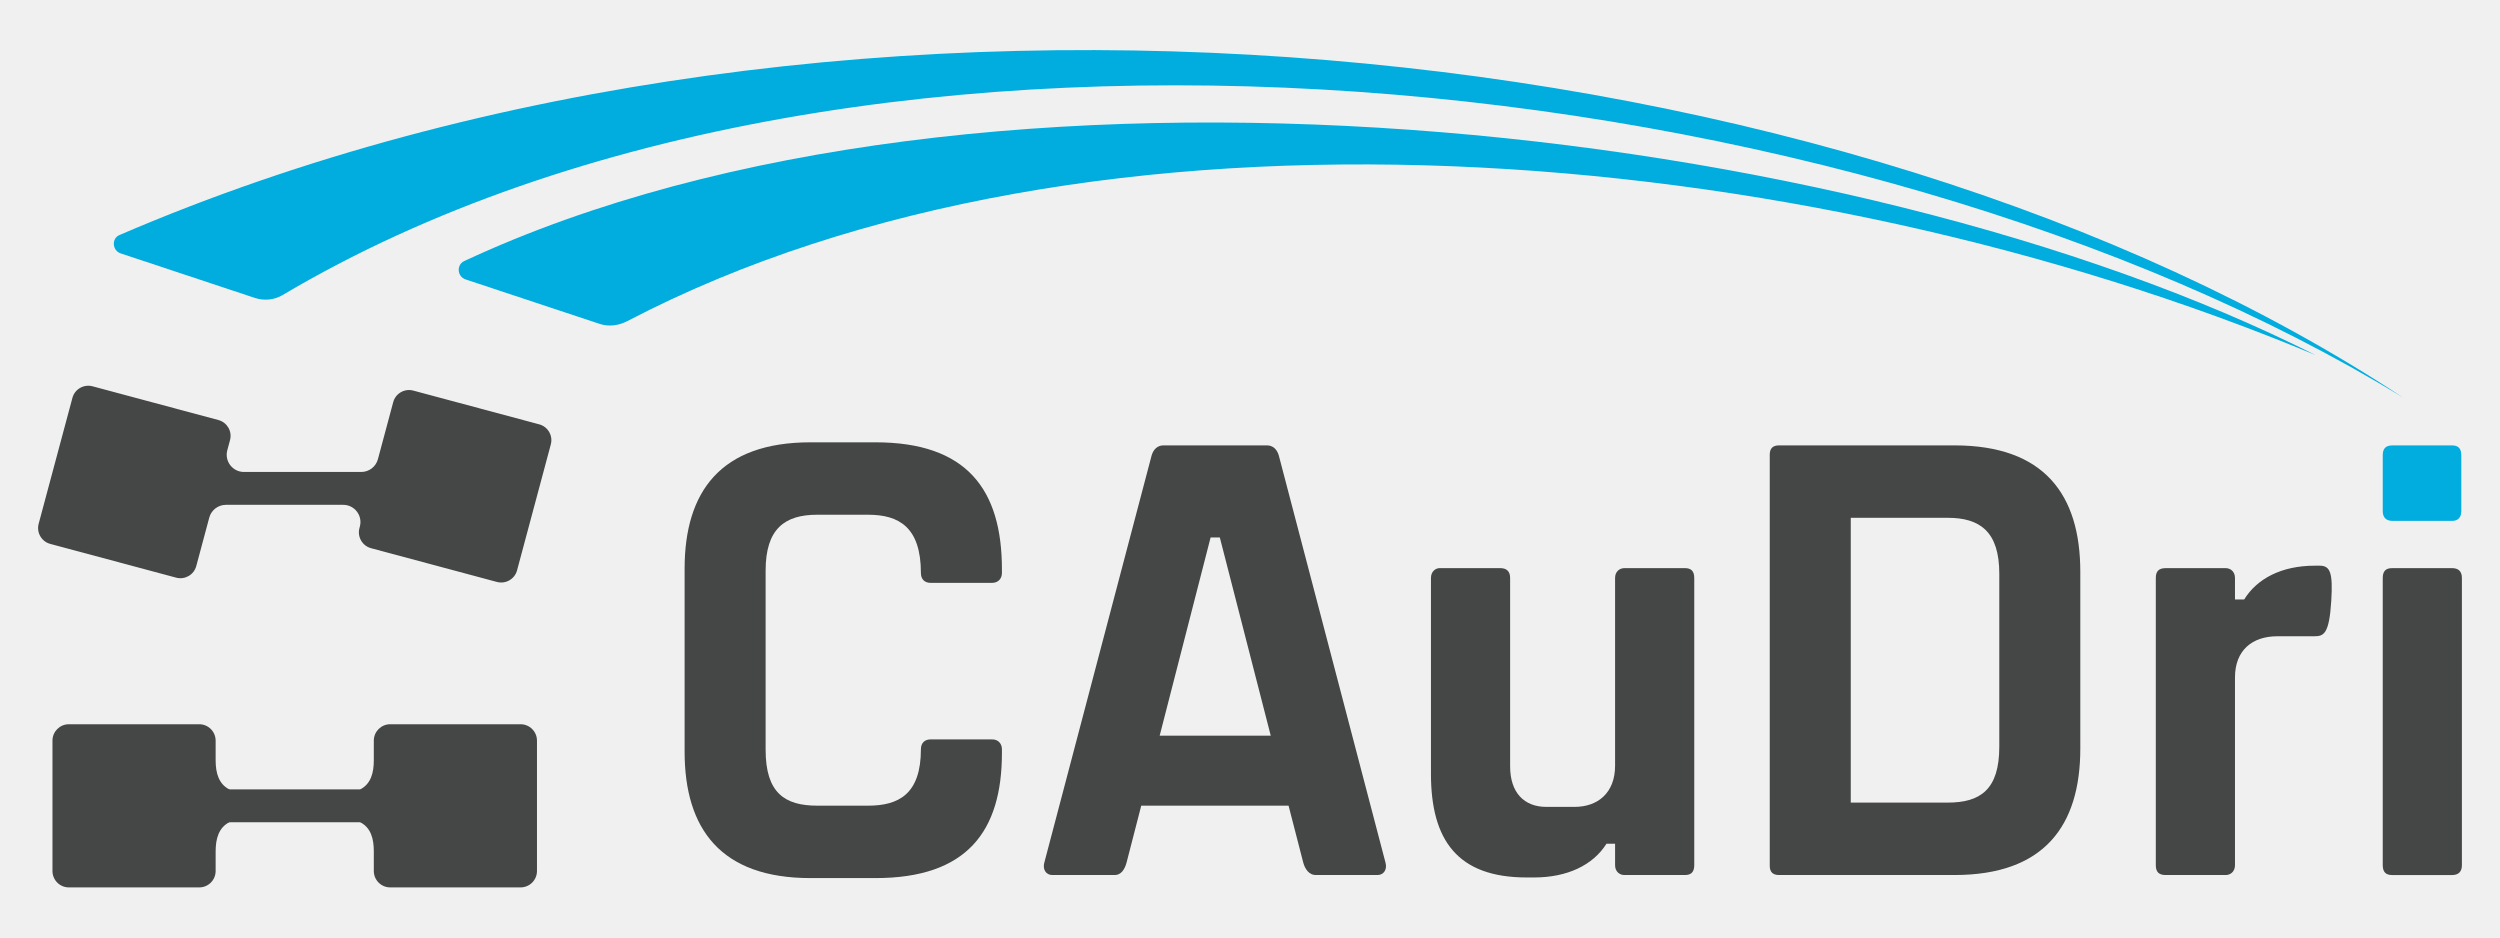
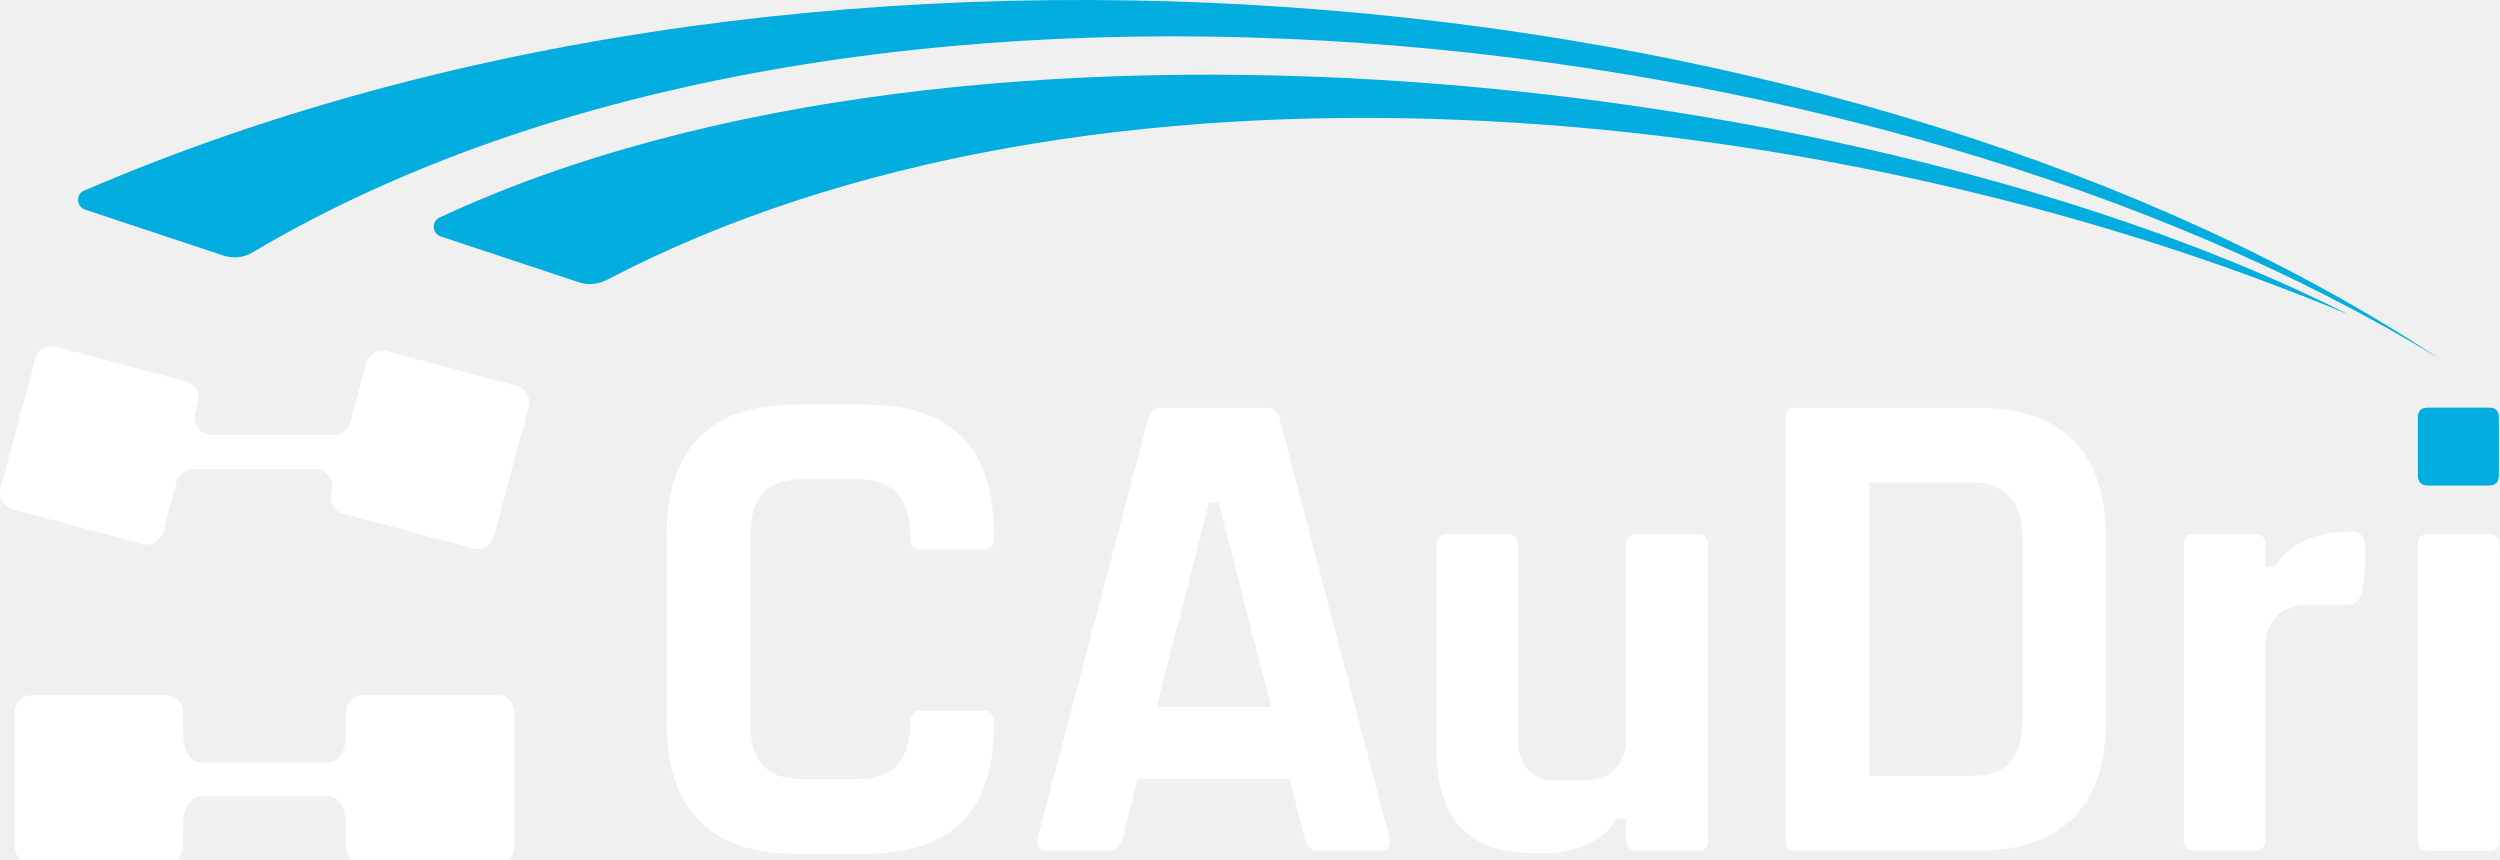
- <svg xmlns="http://www.w3.org/2000/svg" width="100%" height="100%" viewBox="0 0 800 300" version="1.1" xml:space="preserve" style="fill-rule:evenodd;clip-rule:evenodd;stroke-linejoin:round;stroke-miterlimit:2;">
+ <svg xmlns="http://www.w3.org/2000/svg" width="100%" height="100%" viewBox="0 0 3334 1146" version="1.1" xml:space="preserve" style="fill-rule:evenodd;clip-rule:evenodd;stroke-linejoin:round;stroke-miterlimit:2;">
  <g id="LOGO">
-     <path id="path2" d="M219.074,240.53l0,-58.529c0,-24.747 11.588,-40.46 40.263,-40.46l20.819,0c29.265,0 40.46,15.124 40.46,40.657l0,1.177c0,1.767 -1.179,3.143 -3.143,3.143l-19.64,0c-1.964,0 -3.143,-1.179 -3.143,-3.143c0,-14.729 -7.071,-18.659 -16.891,-18.659l-16.303,0c-10.408,0 -16.497,4.517 -16.497,17.873l0,57.351c0,13.747 6.089,17.872 16.497,17.872l16.303,0c9.82,0 16.891,-3.731 16.891,-18.069c0,-1.964 1.179,-3.141 3.143,-3.141l19.64,0c1.964,0 3.143,1.375 3.143,3.141l0,1.179c0,25.14 -11.195,40.067 -40.46,40.067l-20.819,0c-28.675,0 -40.263,-15.713 -40.263,-40.459" style="fill:#454746;fill-rule:nonzero;" />
-     <path id="path4" d="M406.641,235.422l-16.301,-63.439l-2.945,0l-16.301,63.439l35.548,0Zm34.176,44.584l-19.837,0c-1.964,0 -3.339,-1.767 -3.928,-3.928l-4.713,-18.265l-47.139,0l-4.713,18.265c-0.589,2.161 -1.768,3.928 -3.732,3.928l-20.033,0c-1.964,0 -3.141,-1.767 -2.552,-3.928l34.369,-130.412c0.591,-1.964 1.965,-3.143 3.732,-3.143l33.193,0c1.767,0 3.141,1.179 3.731,3.143l34.175,130.412c0.589,2.161 -0.588,3.928 -2.552,3.928" style="fill:#454746;fill-rule:nonzero;" />
-     <path id="path6" d="M542.163,184.946l0,91.917c0,2.161 -0.983,3.143 -2.947,3.143l-19.444,0c-1.375,0 -2.947,-0.981 -2.947,-3.143l0,-6.873l-2.749,0c-4.32,6.873 -12.569,10.801 -23.175,10.801l-2.357,0c-22.193,0 -30.64,-11.98 -30.64,-33.192l0,-62.653c0,-2.16 1.572,-3.143 2.749,-3.143l19.444,0c1.965,0 3.144,0.983 3.144,3.143l0,60.297c0,8.444 4.516,12.961 11.588,12.961l9.033,0c7.465,0 12.963,-4.517 12.963,-13.159l0,-60.1c0,-2.16 1.572,-3.143 2.947,-3.143l19.444,0c1.964,0 2.947,0.983 2.947,3.143" style="fill:#454746;fill-rule:nonzero;" />
-     <path id="path8" d="M639.774,183.572c0,-13.356 -6.088,-17.873 -16.499,-17.873l-31.032,0l0,91.132l31.032,0c10.411,0 16.499,-4.125 16.499,-17.872l0,-55.387Zm25.925,-0.589l0,56.565c0,24.745 -11.588,40.459 -40.263,40.459l-56.172,0c-1.964,0 -2.945,-0.981 -2.945,-2.947l0,-131.591c0,-1.964 0.981,-2.945 2.945,-2.945l56.172,0c28.675,0 40.263,15.712 40.263,40.459" style="fill:#454746;fill-rule:nonzero;" />
-     <path id="path10" d="M689.857,276.863l0,-91.917c0,-2.16 0.983,-3.141 3.144,-3.141l19.247,0c1.375,0 2.947,0.981 2.947,3.141l0,6.875l2.947,0c4.123,-6.677 11.98,-10.801 22.585,-10.801l1.572,0c3.393,0 4.259,2.265 3.704,11.293c-0.651,10.58 -2.405,11.292 -5.412,11.292l-11.844,0c-8.055,0 -13.552,4.517 -13.552,13.16l0,60.099c0,2.161 -1.572,3.144 -2.947,3.144l-19.247,0c-2.161,0 -3.144,-0.983 -3.144,-3.144" style="fill:#454746;fill-rule:nonzero;" />
-     <path id="path12" d="M784.666,181.804l-19.24,0c-1.969,0 -2.948,0.979 -2.948,3.144l0,91.92c0,2.153 0.979,3.144 2.948,3.144l19.24,0c1.969,0 3.144,-0.991 3.144,-3.144l0,-91.92c0,-2.165 -1.175,-3.144 -3.144,-3.144" style="fill:#454746;fill-rule:nonzero;" />
-     <path id="path14" d="M787.614,145.671l0,17.871c0,1.957 -0.979,3.144 -2.948,3.144l-19.044,0c-2.165,0 -3.144,-1.187 -3.144,-3.144l0,-17.871c0,-2.165 0.979,-3.144 3.144,-3.144l19.044,0c1.969,0 2.948,0.979 2.948,3.144" style="fill:#00adde;fill-rule:nonzero;" />
-     <path id="path16" d="M166.581,231.755l-41.712,0c-2.9,0 -5.252,2.352 -5.252,5.252l0,6.285c0,4.017 -0.928,7.501 -4.244,9.261l0,0.031c-0.747,0.433 -1.272,10.024 0.035,10.605c3.297,1.765 4.209,5.241 4.209,9.244l0,6.285c0,2.901 2.352,5.252 5.252,5.252l41.712,0c2.901,0 5.252,-2.351 5.252,-5.252l0,-41.712c0,-2.9 -2.351,-5.252 -5.252,-5.252" style="fill:#454746;fill-rule:nonzero;" />
-     <path id="path18" d="M73.365,252.605c-3.377,-1.74 -4.36,-5.251 -4.36,-9.312l0,-6.285c0,-2.901 -2.351,-5.252 -5.252,-5.252l-41.712,0c-2.9,0 -5.252,2.351 -5.252,5.252l0,41.712c0,2.9 2.352,5.252 5.252,5.252l41.712,0c2.901,0 5.252,-2.352 5.252,-5.252l0,-6.285c0,-4.084 1.005,-7.617 4.413,-9.347c1.733,-0.833 1.423,-9.496 -0.053,-10.483" style="fill:#454746;fill-rule:nonzero;" />
-     <path id="path20" d="M176.262,142.213l-10.8,40.293c-0.747,2.8 -3.627,4.467 -6.44,3.72l-40.28,-10.8c-2.8,-0.747 -4.467,-3.627 -3.72,-6.44l0.132,-0.493c0.943,-3.504 -1.697,-6.947 -5.325,-6.947l-37.536,0c-2.496,0 -4.68,1.676 -5.327,4.087l-4.157,15.5c-0.747,2.8 -3.627,4.467 -6.427,3.72l-40.293,-10.8c-2.8,-0.747 -4.467,-3.627 -3.72,-6.44l10.8,-40.28c0.747,-2.8 3.627,-4.467 6.44,-3.72l40.28,10.8c2.813,0.747 4.467,3.627 3.72,6.427l-0.871,3.243c-0.94,3.503 1.7,6.944 5.327,6.944l37.54,0c2.496,0 4.68,-1.676 5.327,-4.087l4.891,-18.233c0.747,-2.813 3.627,-4.467 6.427,-3.72l40.293,10.8c2.8,0.747 4.467,3.627 3.72,6.427" style="fill:#454746;fill-rule:nonzero;" />
-     <path id="path22" d="M768.949,127.209c-173.989,-106.432 -491.78,-143.544 -678.551,-32.773c-2.676,1.587 -5.932,1.865 -8.885,0.885l-42.887,-14.231c-2.699,-0.896 -3.019,-4.751 -0.407,-5.875c234.285,-100.879 552.664,-65.739 730.729,51.993" style="fill:#00adde;fill-rule:nonzero;" />
-     <path id="path24" d="M741.052,113.67c-165.033,-69.049 -391.696,-88.568 -540.3,-10.919c-2.759,1.441 -5.933,1.867 -8.887,0.887l-42.887,-14.231c-2.699,-0.896 -2.983,-4.673 -0.405,-5.876c165.309,-77.111 443.976,-44.951 592.479,30.139" style="fill:#00adde;fill-rule:nonzero;" />
-     <rect id="path26" x="56.471" y="252.605" width="69.259" height="10.516" style="fill:#454746;fill-rule:nonzero;" />
+     <path id="path2" d="M889.112,964.83l0,-251.536c0,-106.354 49.801,-173.882 173.036,-173.882l89.473,0c125.77,0 173.882,64.997 173.882,174.729l0,5.058c0,7.594 -5.067,13.507 -13.507,13.507l-84.406,0c-8.441,0 -13.507,-5.067 -13.507,-13.507c0,-63.3 -30.389,-80.19 -72.591,-80.19l-70.064,0c-44.73,0 -70.898,19.412 -70.898,76.812l0,246.474c0,59.08 26.168,76.807 70.898,76.807l70.064,0c42.203,0 72.591,-16.034 72.591,-77.654c0,-8.441 5.067,-13.499 13.507,-13.499l84.406,0c8.441,0 13.507,5.909 13.507,13.499l0,5.067c0,108.043 -48.112,172.193 -173.882,172.193l-89.473,0c-123.235,0 -173.036,-67.529 -173.036,-173.878" style="fill:#fff;fill-rule:nonzero;" />
+     <path id="path4" d="M1695.207,942.878l-70.056,-272.638l-12.657,0l-70.056,272.638l152.772,0l-0.004,0Zm146.876,191.606l-85.252,0c-8.441,0 -14.35,-7.594 -16.881,-16.881l-20.255,-78.496l-202.586,0l-20.255,78.496c-2.531,9.287 -7.598,16.881 -16.039,16.881l-86.095,0c-8.441,0 -13.499,-7.594 -10.968,-16.881l147.705,-560.463c2.54,-8.441 8.445,-13.507 16.039,-13.507l142.651,0c7.594,0 13.499,5.067 16.034,13.507l146.872,560.463c2.531,9.287 -2.527,16.881 -10.968,16.881" style="fill:#fff;fill-rule:nonzero;" />
+     <path id="path6" d="M2277.632,725.95l0,395.026c0,9.287 -4.225,13.507 -12.665,13.507l-83.563,0c-5.909,0 -12.665,-4.216 -12.665,-13.507l0,-29.538l-11.814,0c-18.566,29.538 -54.017,46.419 -99.598,46.419l-10.13,0c-95.377,0 -131.68,-51.486 -131.68,-142.647l0,-269.26c0,-9.283 6.756,-13.507 11.814,-13.507l83.563,0c8.445,0 13.512,4.225 13.512,13.507l0,259.135c0,36.289 19.408,55.702 49.801,55.702l38.821,0c32.082,0 55.71,-19.412 55.71,-56.553l0,-258.288c0,-9.283 6.756,-13.507 12.665,-13.507l83.563,0c8.441,0 12.665,4.225 12.665,13.507" style="fill:#fff;fill-rule:nonzero;" />
+     <path id="path8" d="M2697.128,720.045c0,-57.399 -26.164,-76.812 -70.907,-76.812l-133.364,0l0,391.652l133.364,0c44.743,0 70.907,-17.728 70.907,-76.807l0,-238.033Zm111.416,-2.531l0,243.096c0,106.345 -49.801,173.878 -173.036,173.878l-241.407,0c-8.441,0 -12.657,-4.216 -12.657,-12.665l0,-565.53c0,-8.441 4.216,-12.657 12.657,-12.657l241.407,0c123.235,0 173.036,67.524 173.036,173.878" style="fill:#fff;fill-rule:nonzero;" />
+     <path id="path10" d="M2912.367,1120.976l0,-395.026c0,-9.283 4.225,-13.499 13.512,-13.499l82.717,0c5.909,0 12.665,4.216 12.665,13.499l0,29.546l12.665,0c17.719,-28.695 51.486,-46.419 97.062,-46.419l6.756,0c14.582,0 18.304,9.734 15.918,48.533c-2.798,45.469 -10.336,48.529 -23.259,48.529l-50.901,0c-34.617,0 -58.242,19.412 -58.242,56.557l0,258.284c0,9.287 -6.756,13.512 -12.665,13.512l-82.717,0c-9.287,0 -13.512,-4.225 -13.512,-13.512" style="fill:#fff;fill-rule:nonzero;" />
+     <path id="path12" d="M3319.822,712.447l-82.687,0c-8.462,0 -12.669,4.207 -12.669,13.512l0,395.039c0,9.253 4.207,13.512 12.669,13.512l82.687,0c8.462,0 13.512,-4.259 13.512,-13.512l0,-395.039c0,-9.304 -5.05,-13.512 -13.512,-13.512" style="fill:#fff;fill-rule:nonzero;" />
+     <path id="path14" d="M3332.491,557.161l0,76.803c0,8.41 -4.207,13.512 -12.669,13.512l-81.844,0c-9.304,0 -13.512,-5.101 -13.512,-13.512l0,-76.803c0,-9.304 4.207,-13.512 13.512,-13.512l81.844,0c8.462,0 12.669,4.207 12.669,13.512" style="fill:#00adde;fill-rule:nonzero;" />
+     <path id="path16" d="M663.516,927.118l-179.263,0c-12.463,0 -22.571,10.108 -22.571,22.571l0,27.011c0,17.264 -3.988,32.237 -18.239,39.8l0,0.133c-3.21,1.861 -5.467,43.08 0.15,45.576c14.169,7.585 18.089,22.524 18.089,39.727l0,27.011c0,12.467 10.108,22.571 22.571,22.571l179.263,0c12.467,0 22.571,-10.104 22.571,-22.571l0,-179.263c0,-12.463 -10.104,-22.571 -22.571,-22.571" style="fill:#fff;fill-rule:nonzero;" />
+     <path id="path18" d="M262.908,1016.724c-14.513,-7.478 -18.738,-22.567 -18.738,-40.02l0,-27.011c0,-12.467 -10.104,-22.571 -22.571,-22.571l-179.263,0c-12.463,0 -22.571,10.104 -22.571,22.571l0,179.263c0,12.463 10.108,22.571 22.571,22.571l179.263,0c12.467,0 22.571,-10.108 22.571,-22.571l0,-27.011c0,-17.552 4.319,-32.735 18.965,-40.17c7.448,-3.58 6.116,-40.81 -0.228,-45.052" style="fill:#fff;fill-rule:nonzero;" />
+     <path id="path20" d="M705.122,542.299l-46.414,173.165c-3.21,12.033 -15.588,19.198 -27.677,15.987l-173.109,-46.414c-12.033,-3.21 -19.198,-15.588 -15.987,-27.677l0.567,-2.119c4.053,-15.059 -7.293,-29.856 -22.885,-29.856l-161.316,0c-10.727,0 -20.113,7.203 -22.894,17.564l-17.865,66.613c-3.21,12.033 -15.588,19.198 -27.621,15.987l-173.165,-46.414c-12.033,-3.21 -19.198,-15.588 -15.987,-27.677l46.414,-173.109c3.21,-12.033 15.588,-19.198 27.677,-15.987l173.109,46.414c12.089,3.21 19.198,15.588 15.987,27.621l-3.743,13.937c-4.04,15.055 7.306,29.843 22.894,29.843l161.333,0c10.727,0 20.113,-7.203 22.894,-17.564l21.02,-78.359c3.21,-12.089 15.588,-19.198 27.621,-15.987l173.165,46.414c12.033,3.21 19.198,15.588 15.987,27.621" style="fill:#fff;fill-rule:nonzero;" />
+     <path id="path22" d="M3252.276,477.818c-747.742,-457.406 -2113.492,-616.9 -2916.166,-140.846c-11.5,6.82 -25.494,8.015 -38.185,3.803l-184.313,-61.16c-11.599,-3.851 -12.975,-20.418 -1.749,-25.249c1006.872,-433.541 2375.149,-282.522 3140.408,223.447" style="fill:#00adde;fill-rule:nonzero;" />
+     <path id="path24" d="M3132.384,419.632c-709.252,-296.748 -1683.367,-380.633 -2322.013,-46.926c-11.857,6.193 -25.498,8.024 -38.193,3.812l-184.313,-61.16c-11.599,-3.851 -12.82,-20.083 -1.741,-25.253c710.438,-331.395 1908.048,-193.183 2546.26,129.526" style="fill:#00adde;fill-rule:nonzero;" />
+     <rect id="path26" x="190.304" y="1016.724" width="297.65" height="45.194" style="fill:#fff;" />
  </g>
</svg>
